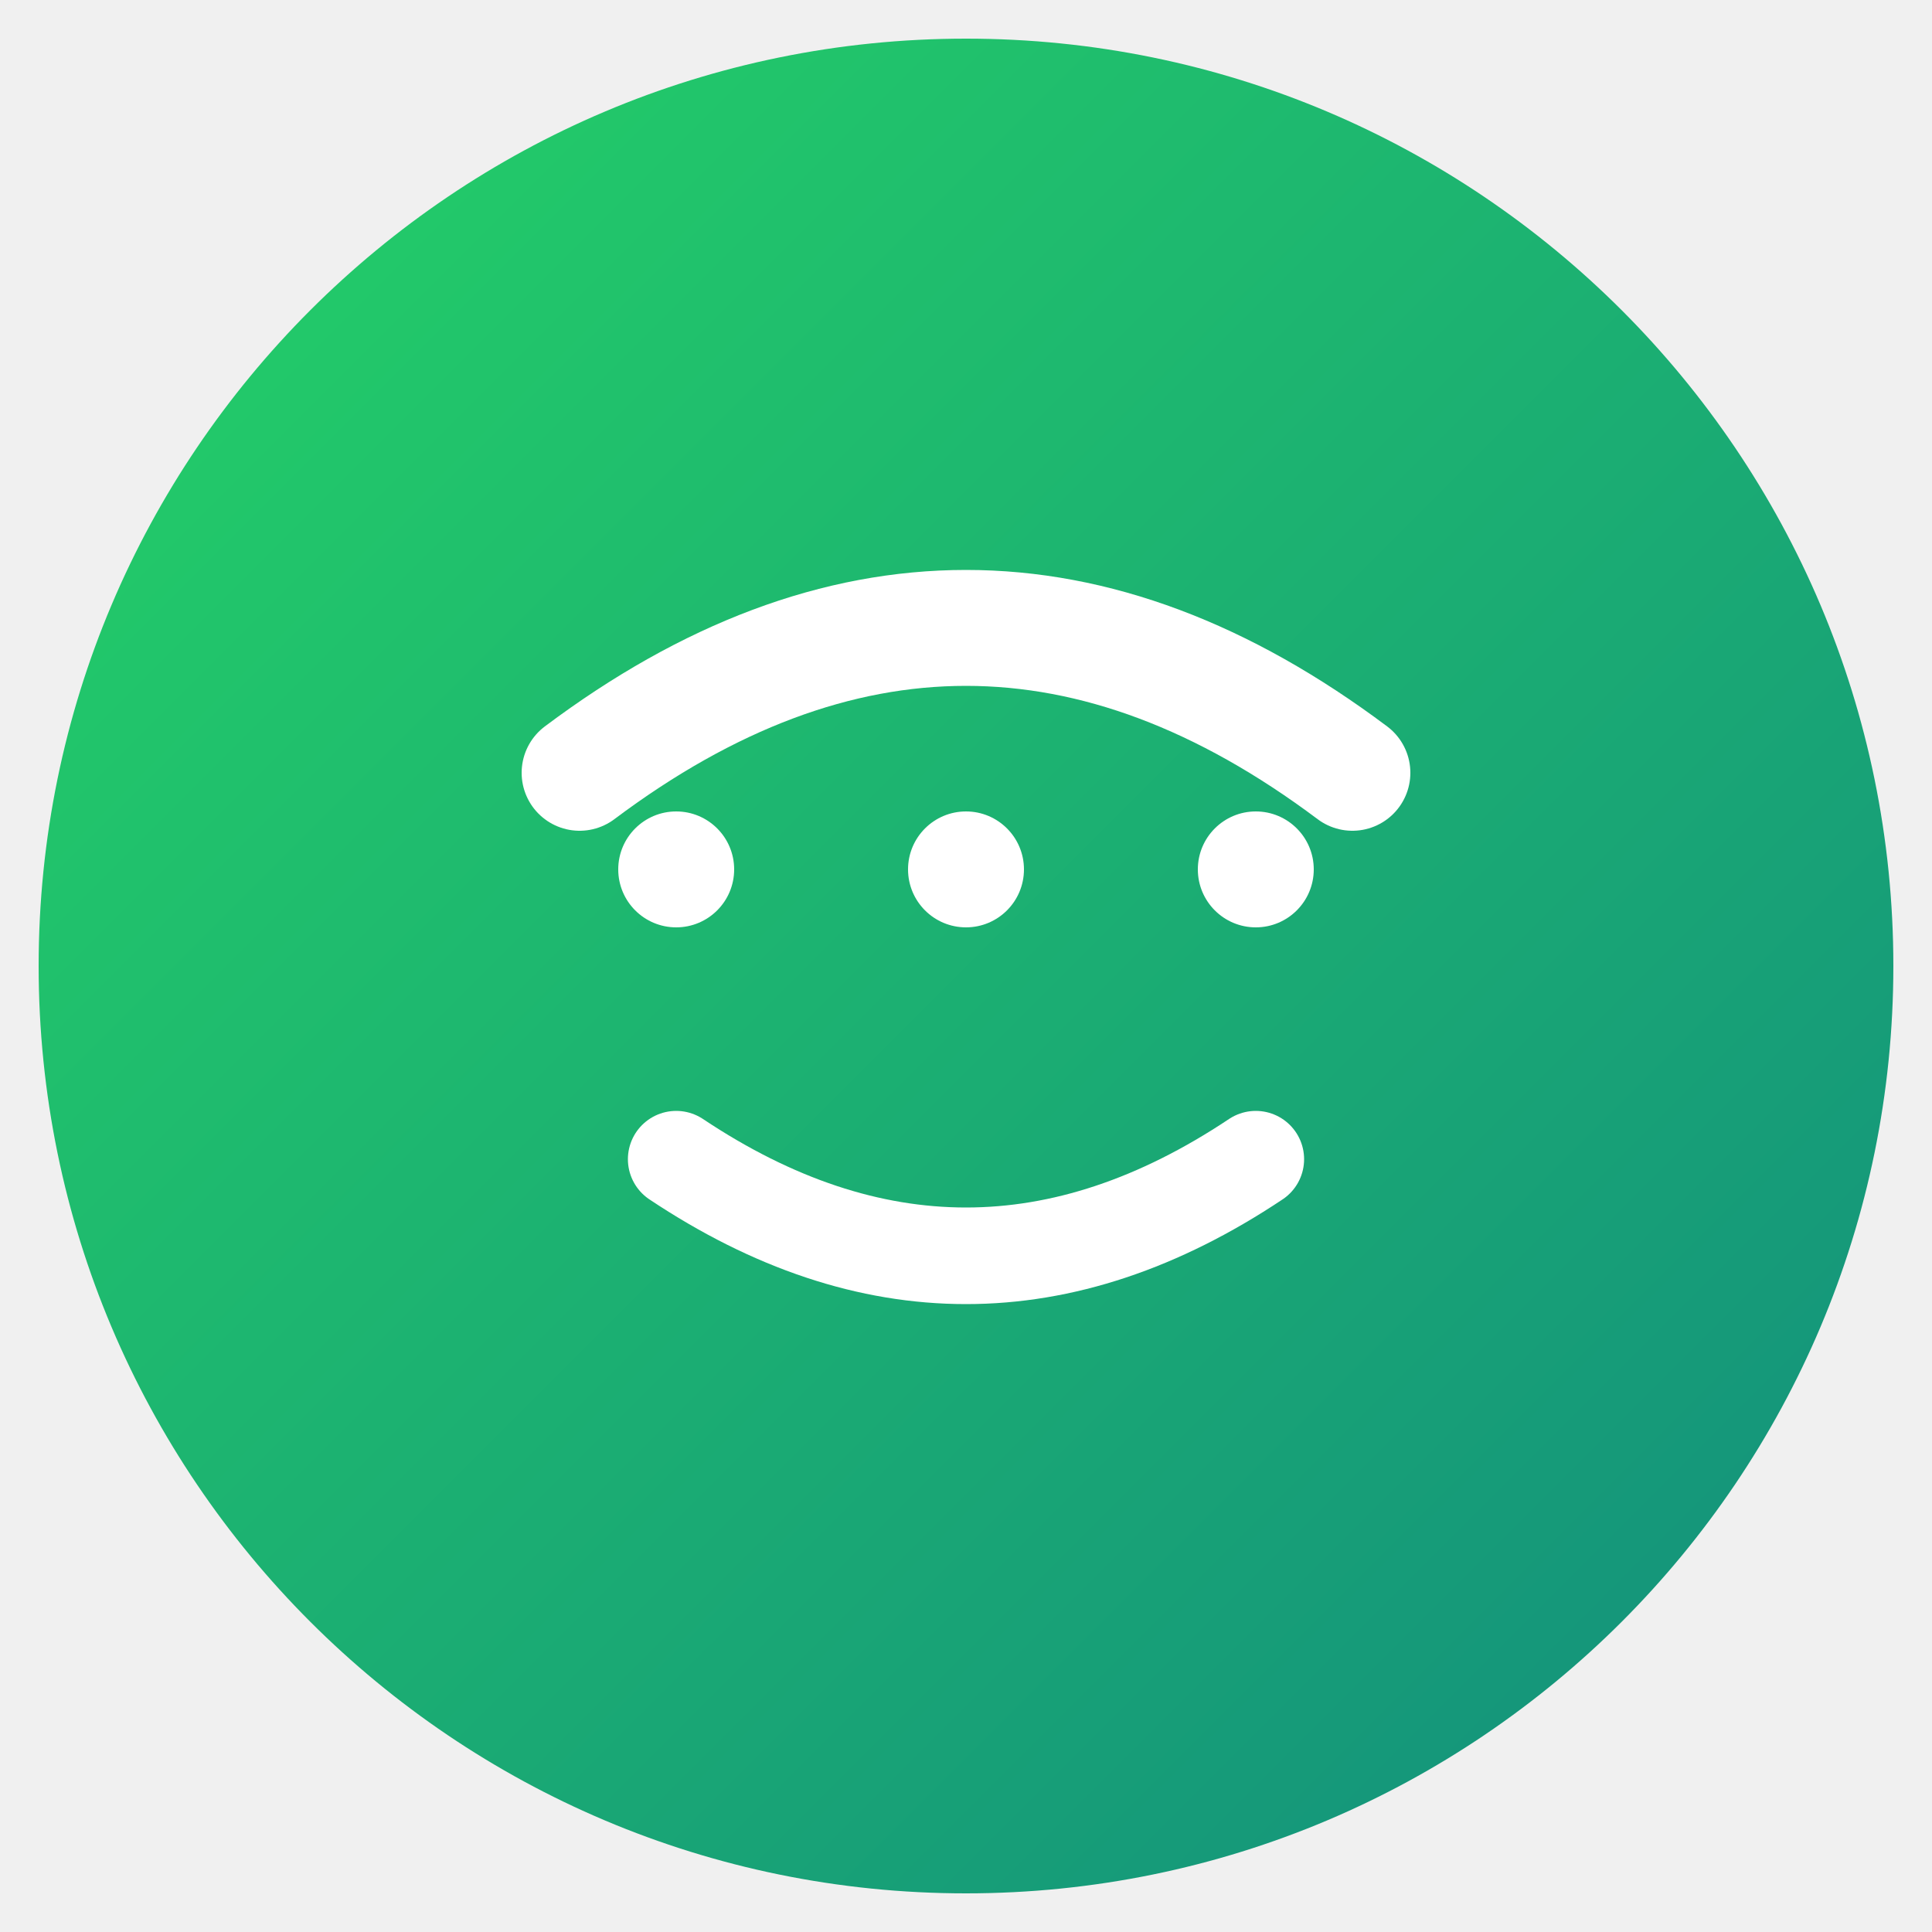
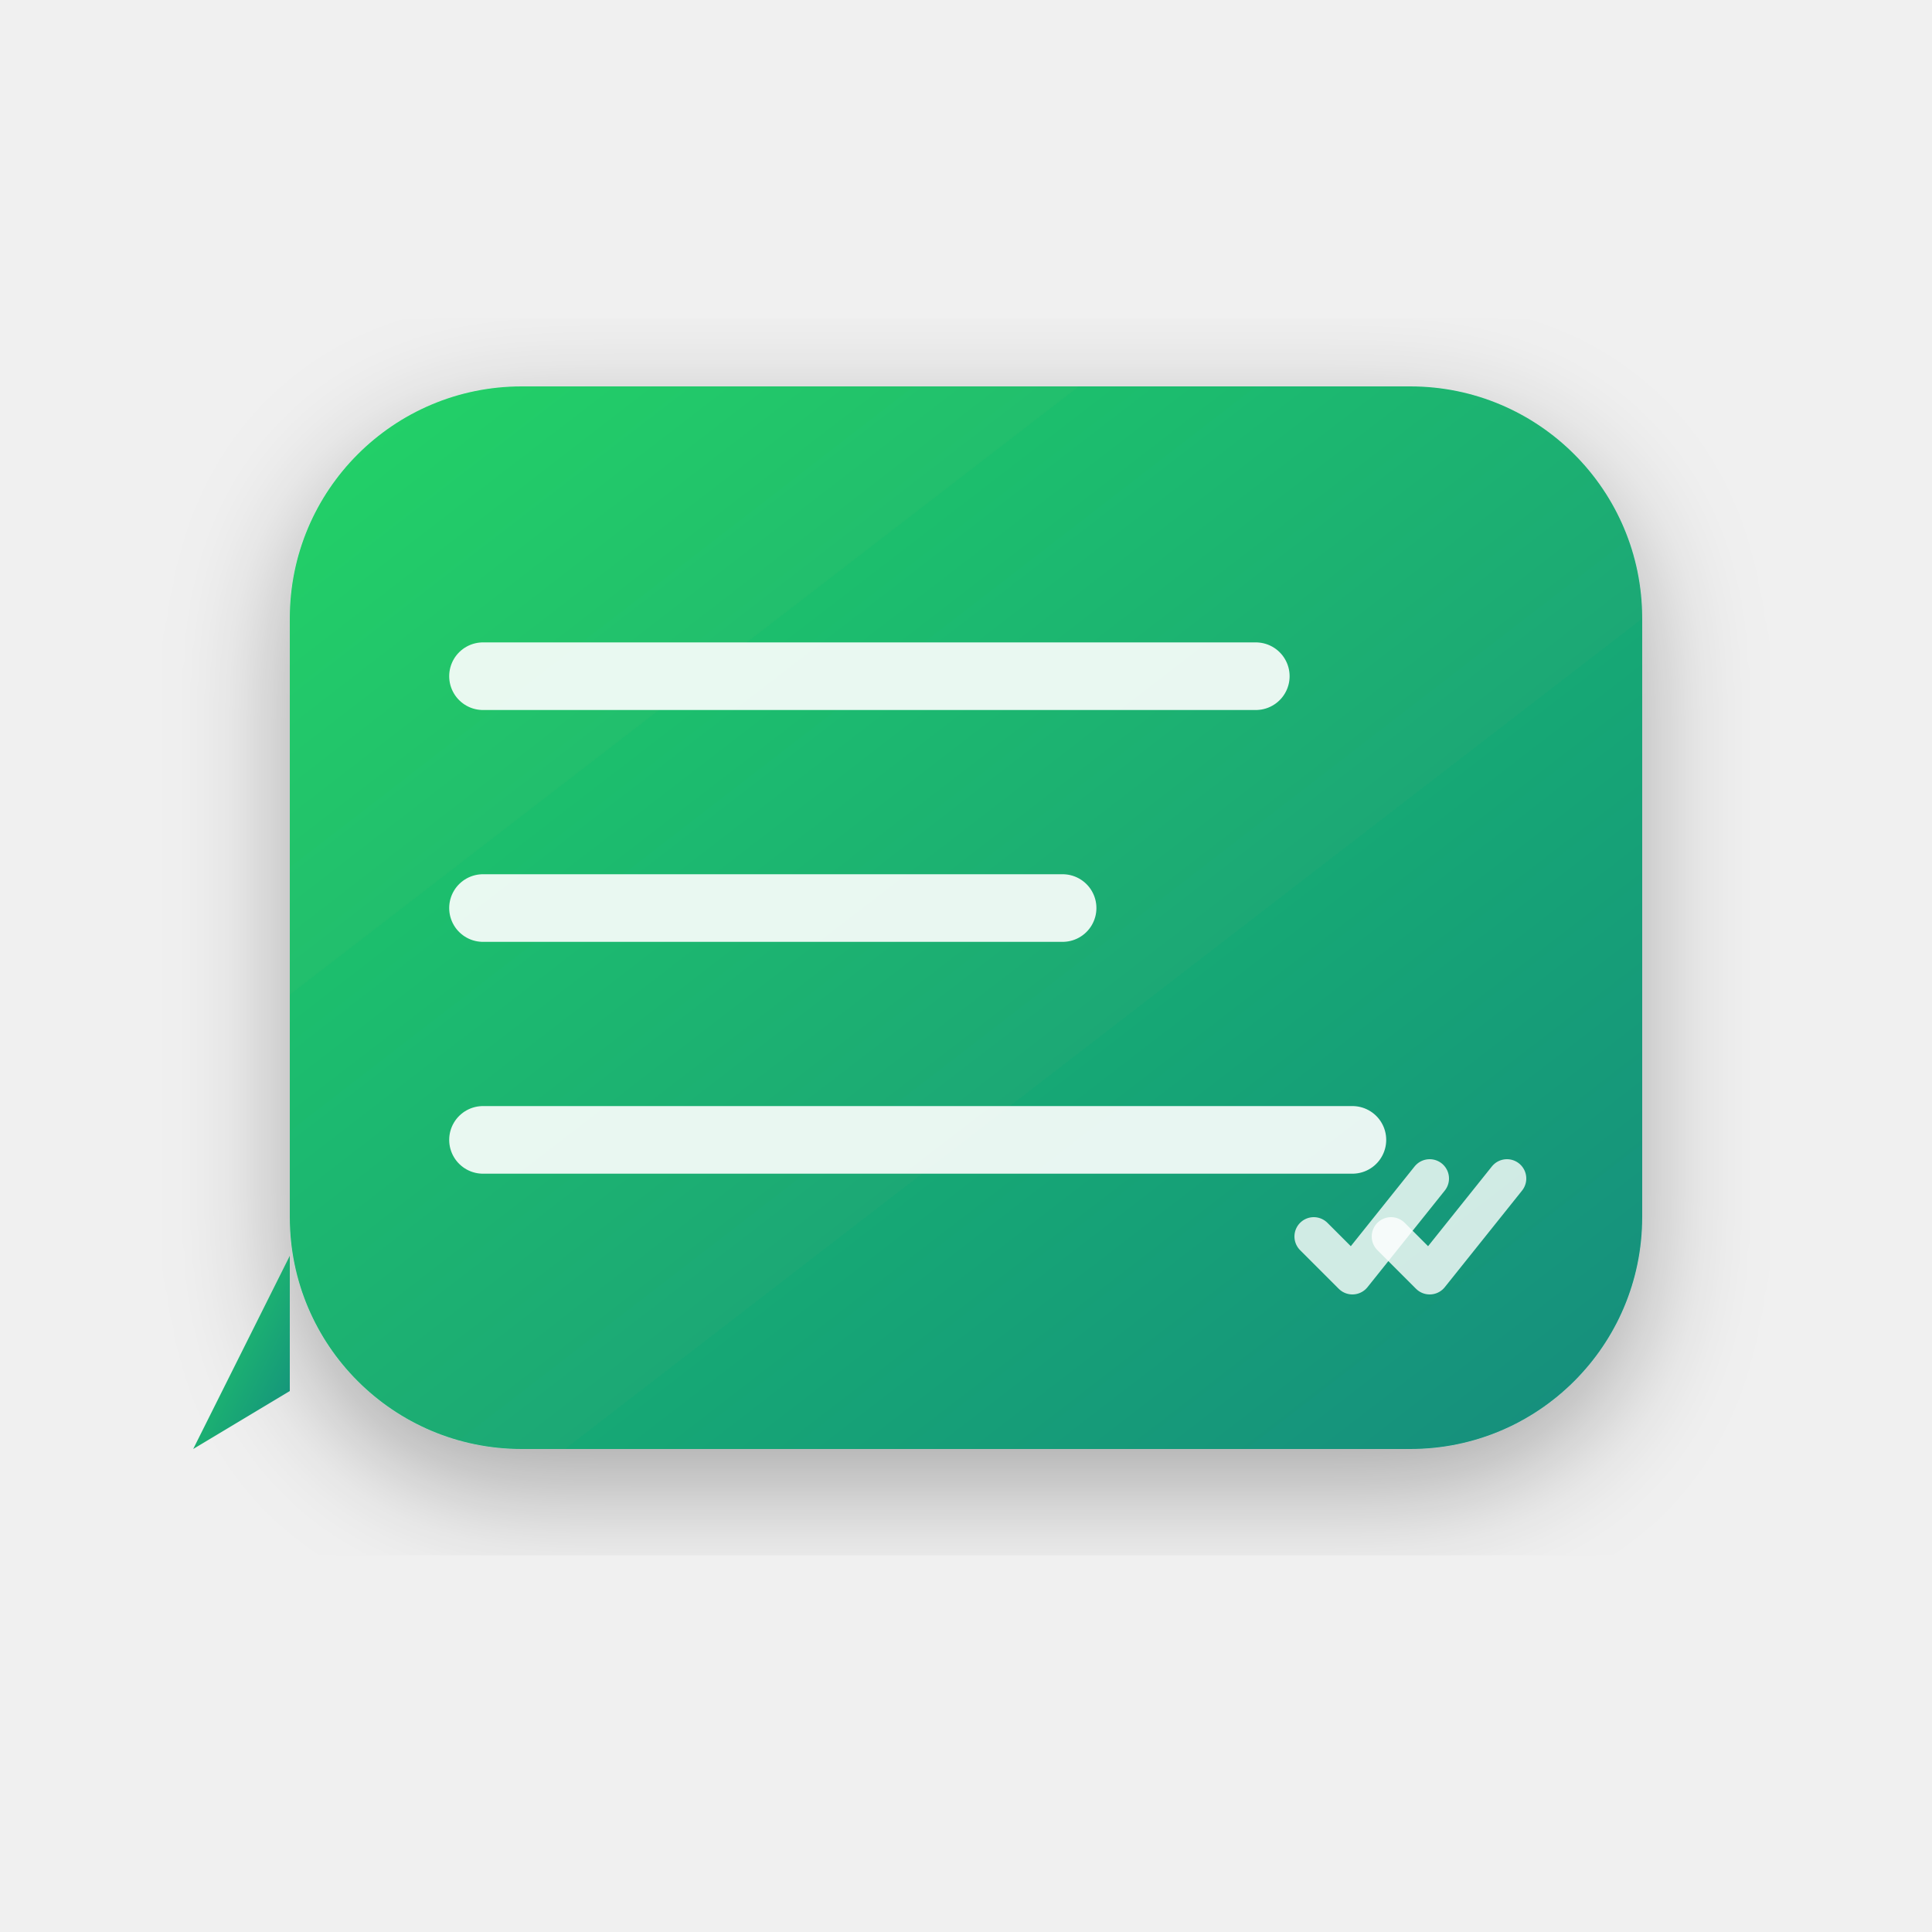
<svg xmlns="http://www.w3.org/2000/svg" viewBox="0 0 100 100">
  <defs>
-     <linearGradient id="grad" x1="0%" y1="0%" x2="100%" y2="100%">
+     <linearGradient id="whatsappGreen" x1="0%" y1="0%" x2="100%" y2="100%">
      <stop offset="0%" style="stop-color:#25D366;stop-opacity:1" />
      <stop offset="100%" style="stop-color:#128C7E;stop-opacity:1" />
    </linearGradient>
+     <filter id="shadow">
+       <feDropShadow dx="0" dy="2" stdDeviation="3" flood-opacity="0.3" />
+     </filter>
  </defs>
-   <circle cx="50" cy="50" r="48" fill="url(#grad)" />
-   <path d="M 30 40 Q 50 25, 70 40" stroke="white" stroke-width="6" fill="none" stroke-linecap="round" />
-   <circle cx="35" cy="45" r="3" fill="white" />
-   <circle cx="50" cy="45" r="3" fill="white" />
-   <circle cx="65" cy="45" r="3" fill="white" />
-   <path d="M 35 60 Q 50 70, 65 60" stroke="white" stroke-width="5" fill="none" stroke-linecap="round" />
+   <rect x="15" y="20" width="70" height="55" rx="12" fill="url(#whatsappGreen)" filter="url(#shadow)" />
+   <path d="M 15 65 L 10 75 L 15 72 Z" fill="url(#whatsappGreen)" />
+   <line x1="25" y1="35" x2="65" y2="35" stroke="white" stroke-width="3.5" stroke-linecap="round" opacity="0.9" />
+   <line x1="25" y1="47" x2="55" y2="47" stroke="white" stroke-width="3.5" stroke-linecap="round" opacity="0.9" />
+   <line x1="25" y1="59" x2="70" y2="59" stroke="white" stroke-width="3.5" stroke-linecap="round" opacity="0.9" />
+   <path d="M 68 64 L 70 66 L 74 61" stroke="white" stroke-width="2" fill="none" stroke-linecap="round" stroke-linejoin="round" opacity="0.8" />
+   <path d="M 72 64 L 74 66 L 78 61" stroke="white" stroke-width="2" fill="none" stroke-linecap="round" stroke-linejoin="round" opacity="0.8" />
</svg>
